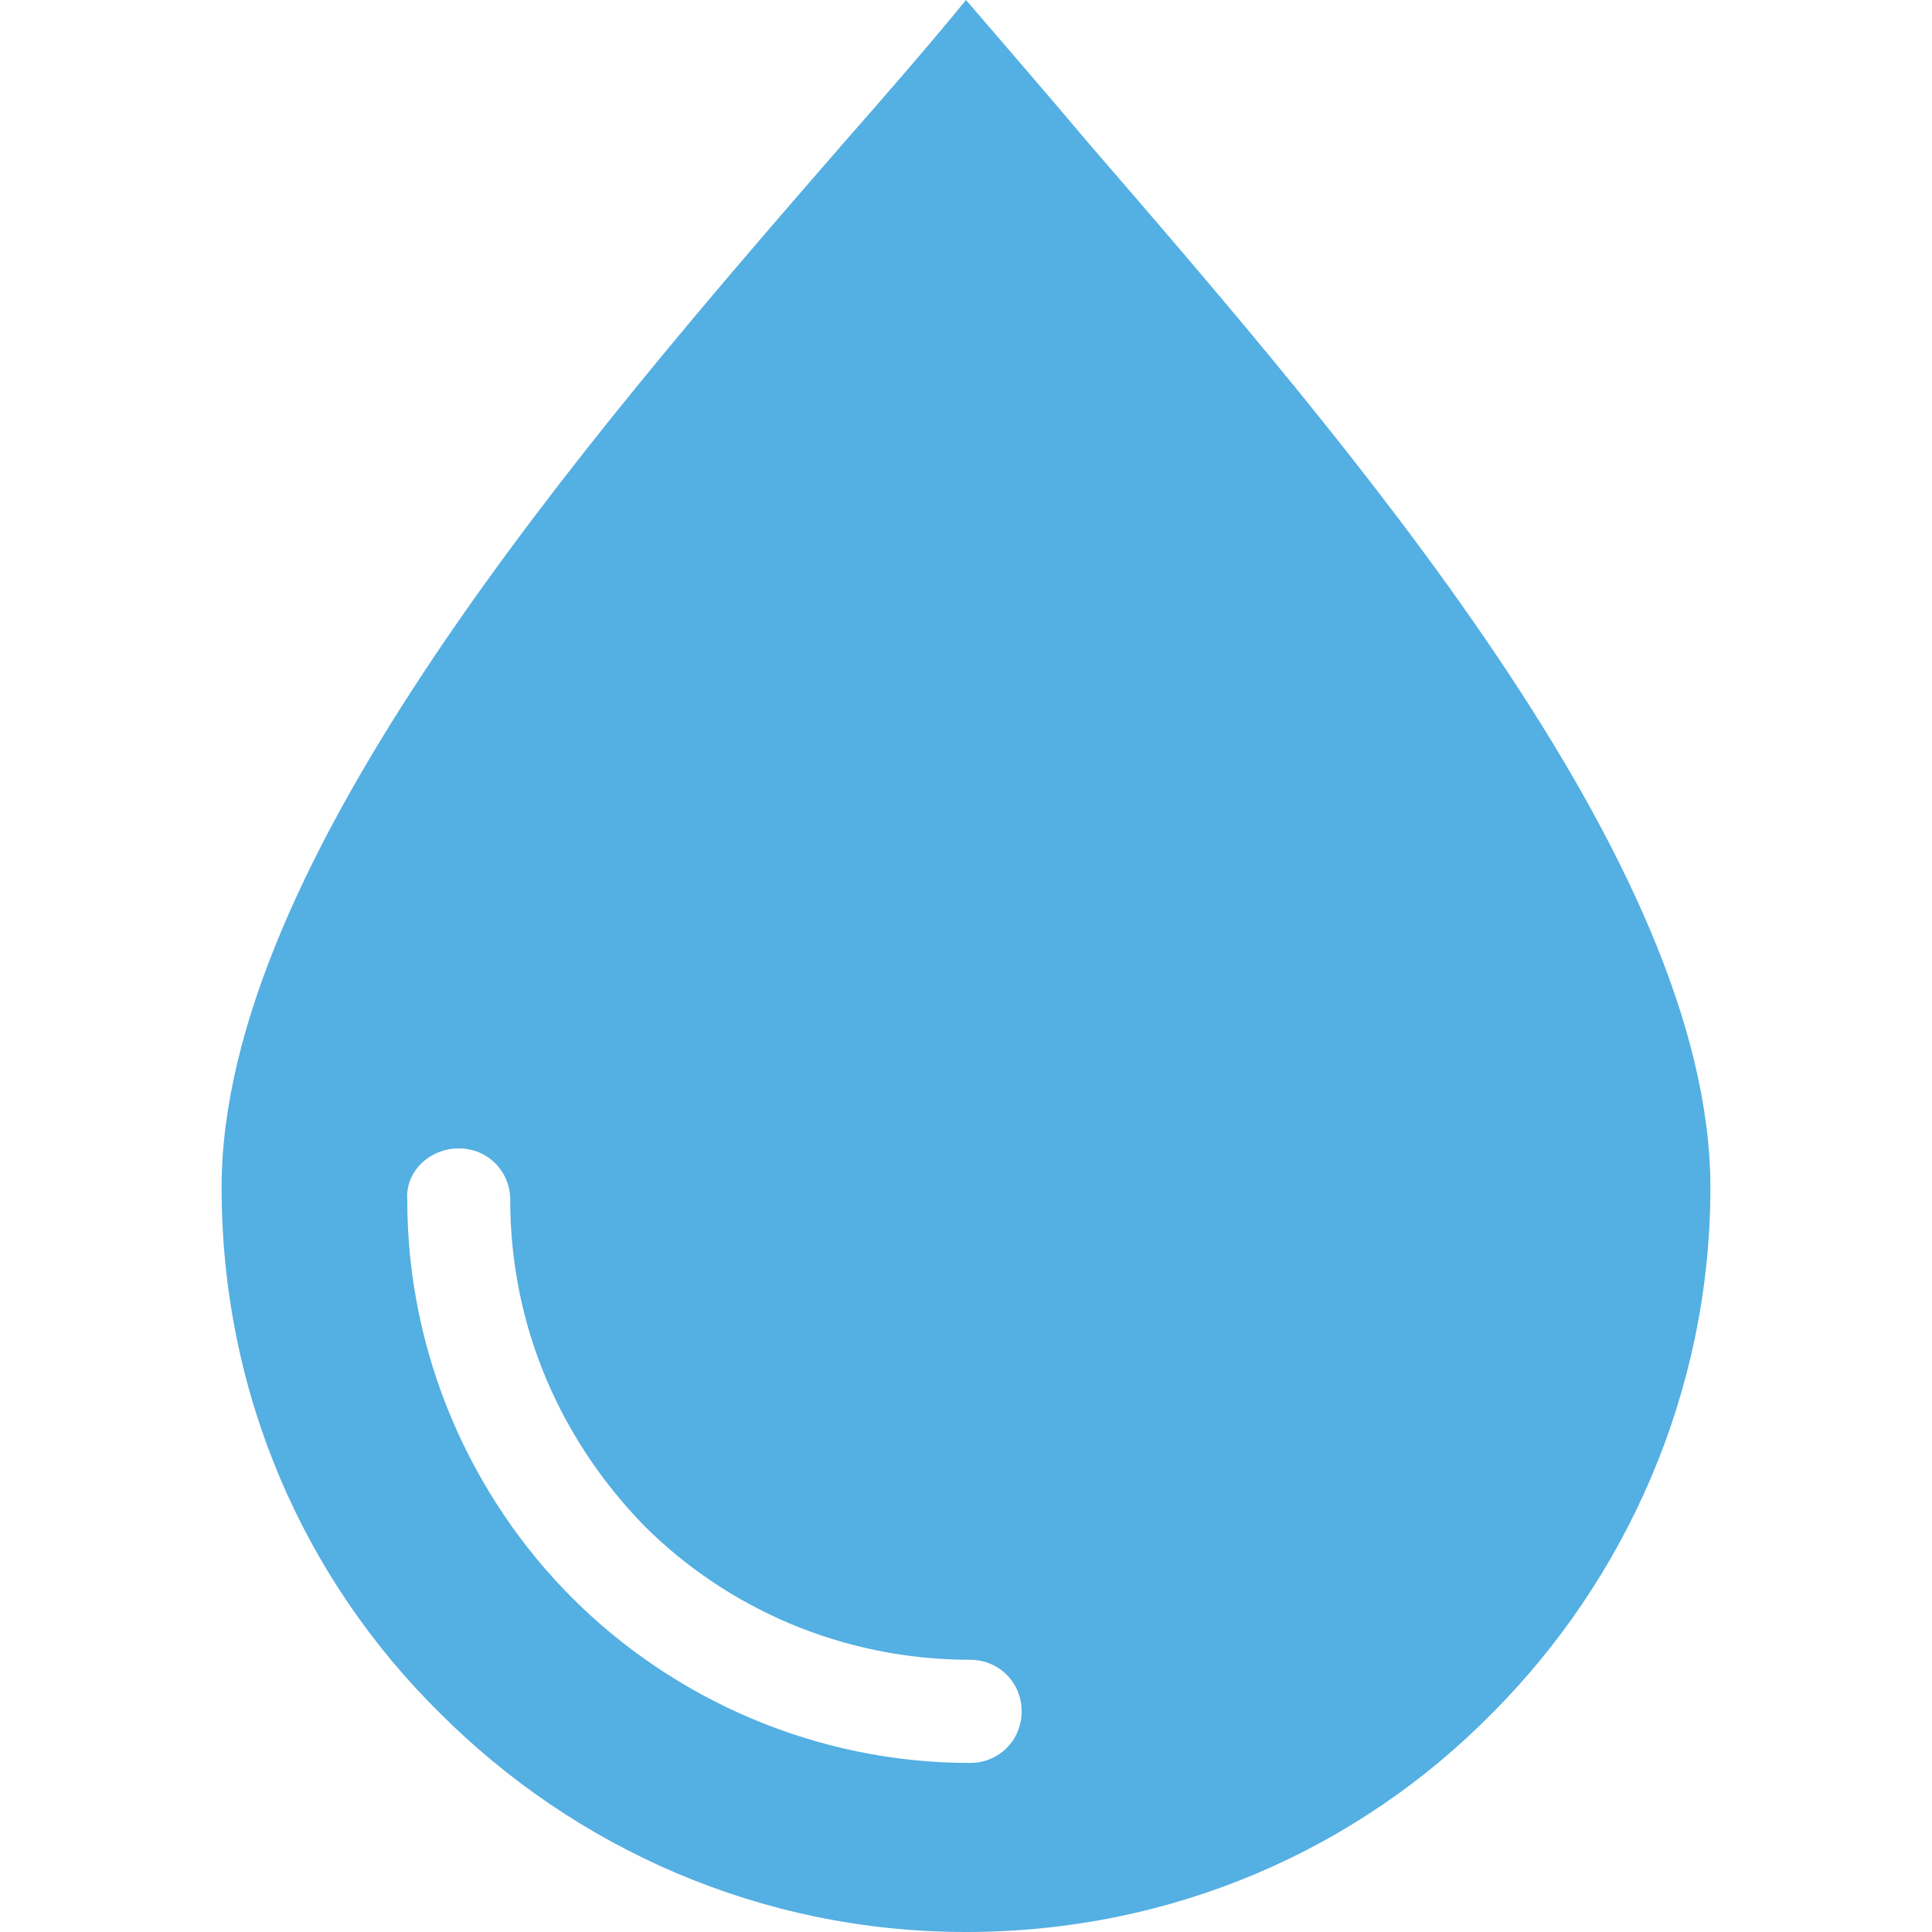
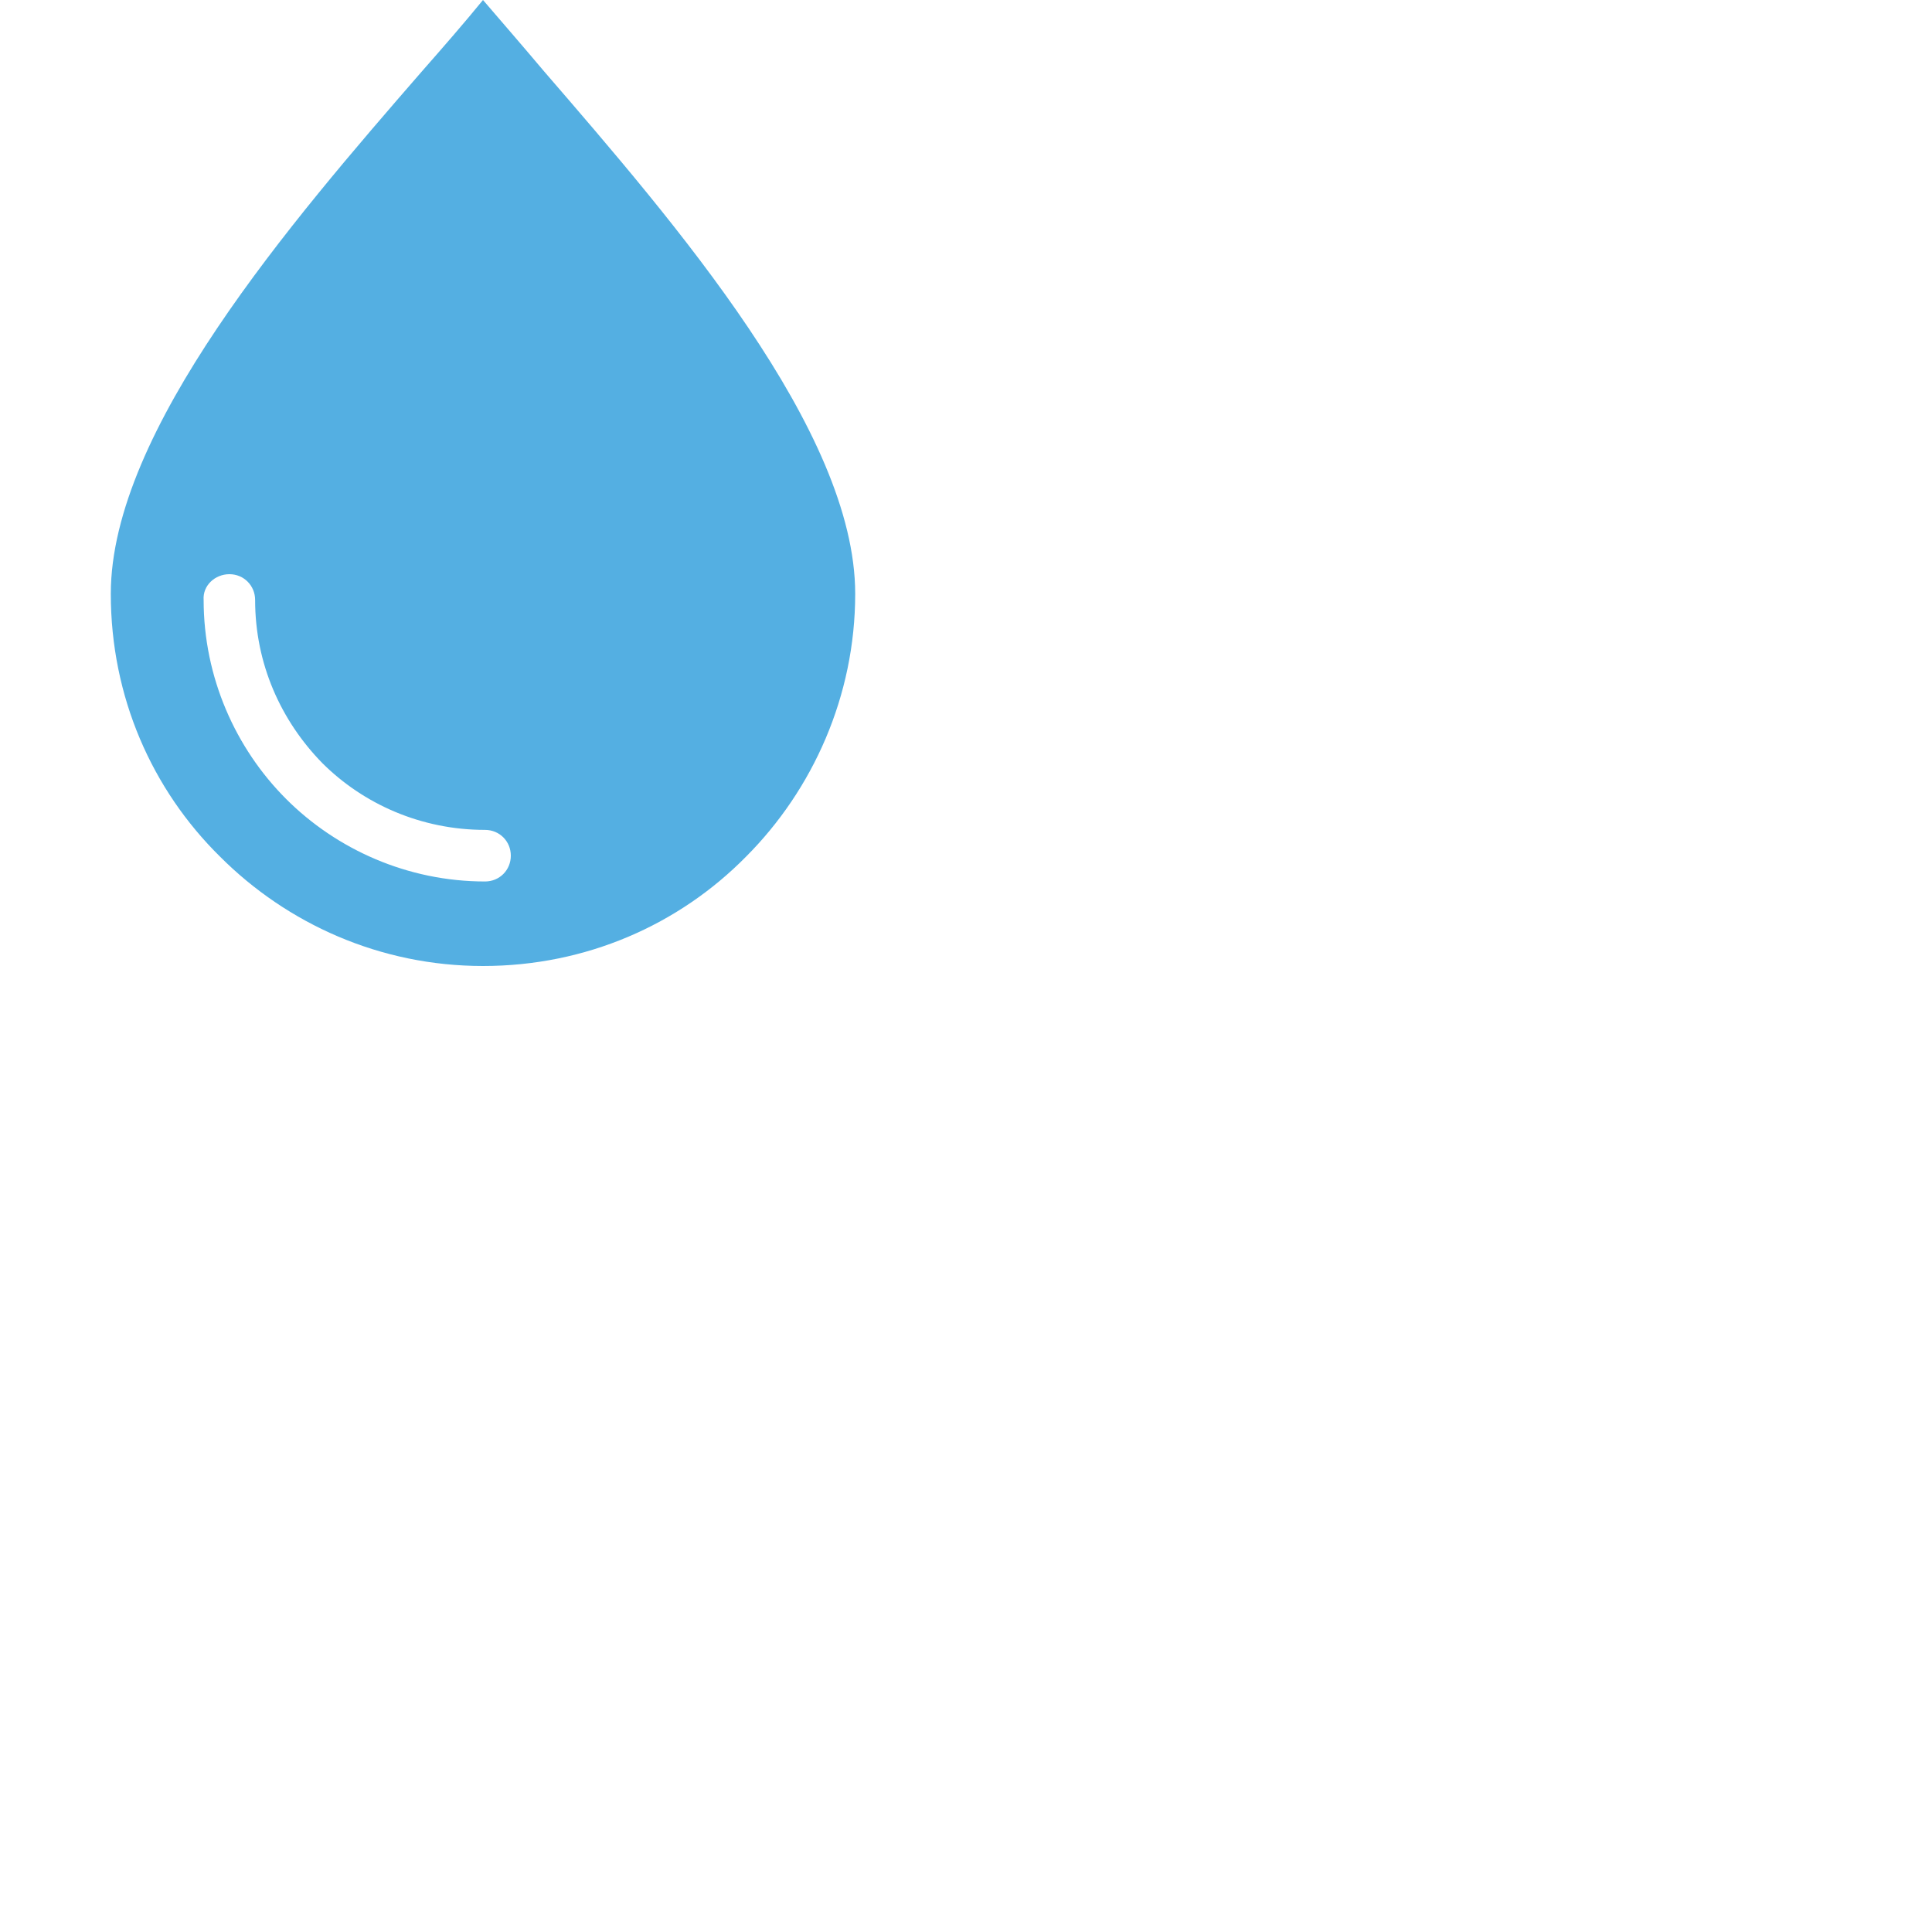
- <svg xmlns="http://www.w3.org/2000/svg" width="10" height="10" viewBox="0 0 10 10" fill="none">
+ <svg xmlns="http://www.w3.org/2000/svg" width="20" height="20" viewBox="0 0 20 20" fill="none">
  <path d="M5.63 0.736C5.406 0.47 5.192 0.224 5 0C4.808 0.235 4.595 0.48 4.37 0.736C3.015 2.295 1.147 4.461 1.147 6.147C1.147 7.215 1.574 8.175 2.279 8.869C2.972 9.562 3.933 10 5 10C6.067 10 7.028 9.573 7.722 8.869C8.415 8.175 8.853 7.204 8.853 6.147C8.853 4.461 6.985 2.305 5.63 0.736ZM5.021 9.125C4.221 9.125 3.485 8.794 2.962 8.271C2.439 7.748 2.108 7.012 2.108 6.211C2.097 6.062 2.225 5.944 2.375 5.944C2.524 5.944 2.641 6.062 2.641 6.211C2.641 6.873 2.908 7.46 3.335 7.898C3.762 8.324 4.36 8.591 5.021 8.591C5.171 8.591 5.288 8.709 5.288 8.858C5.288 9.007 5.171 9.125 5.021 9.125Z" fill="#54AFE2" />
</svg>
